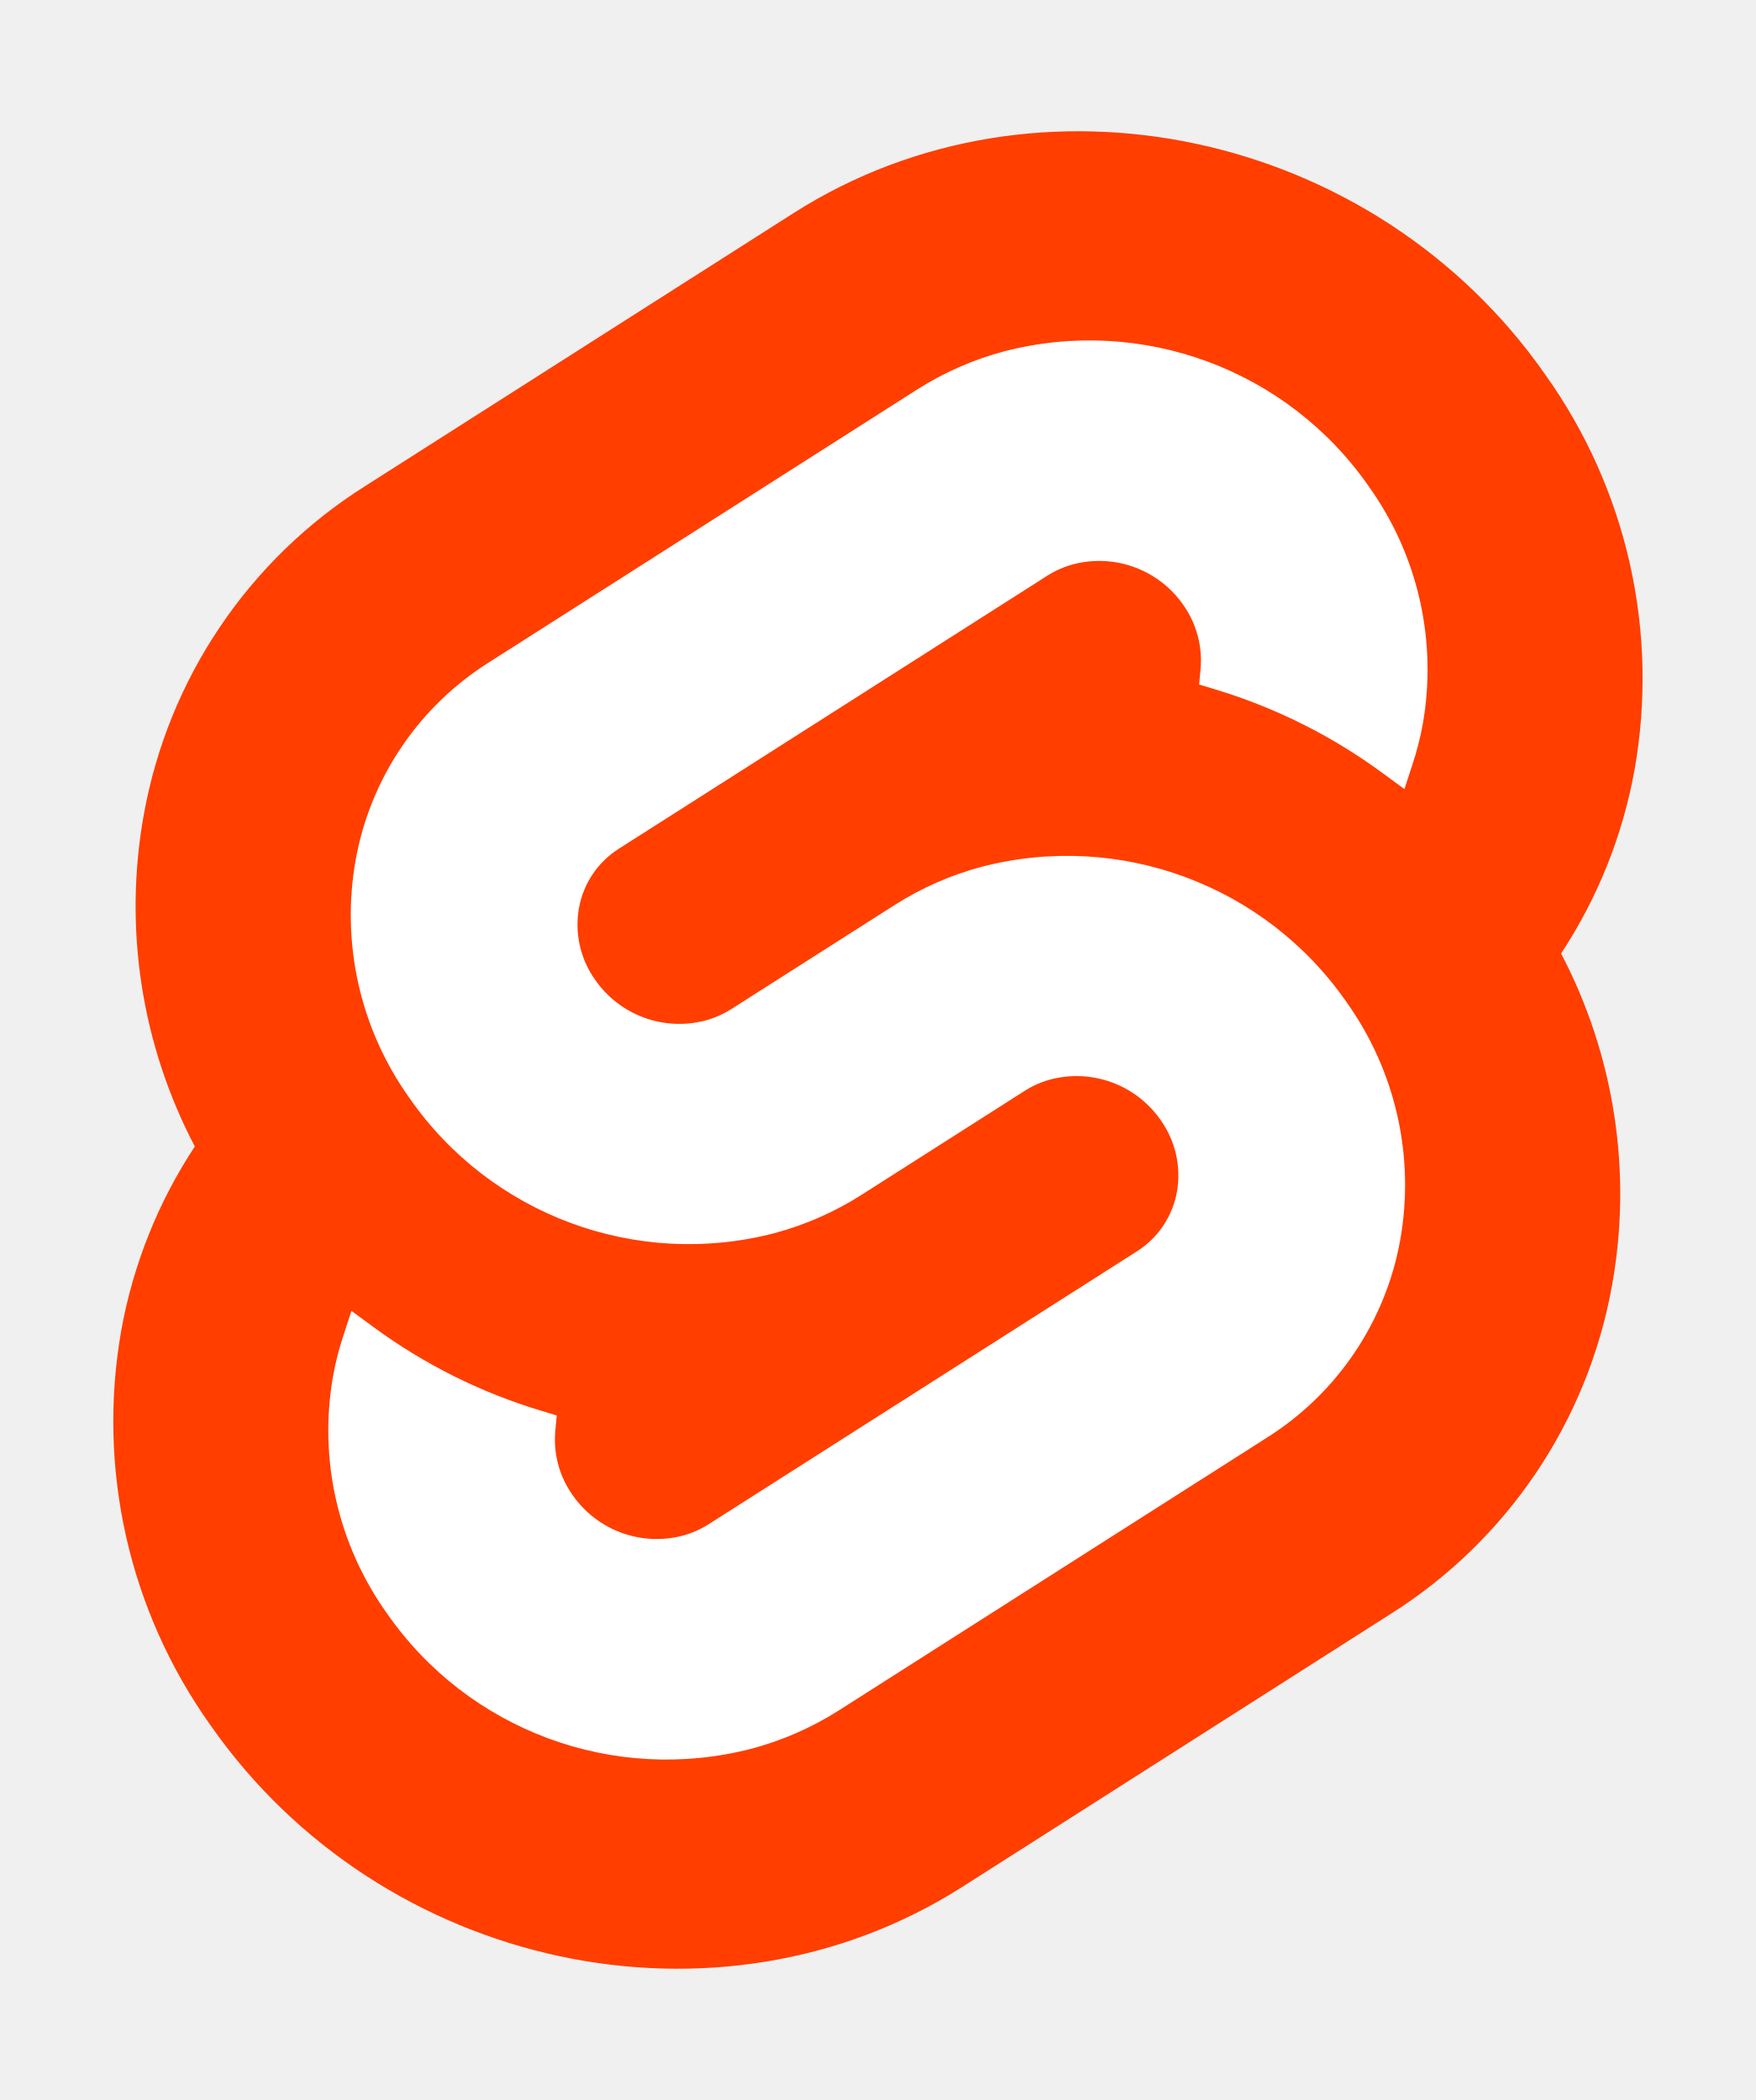
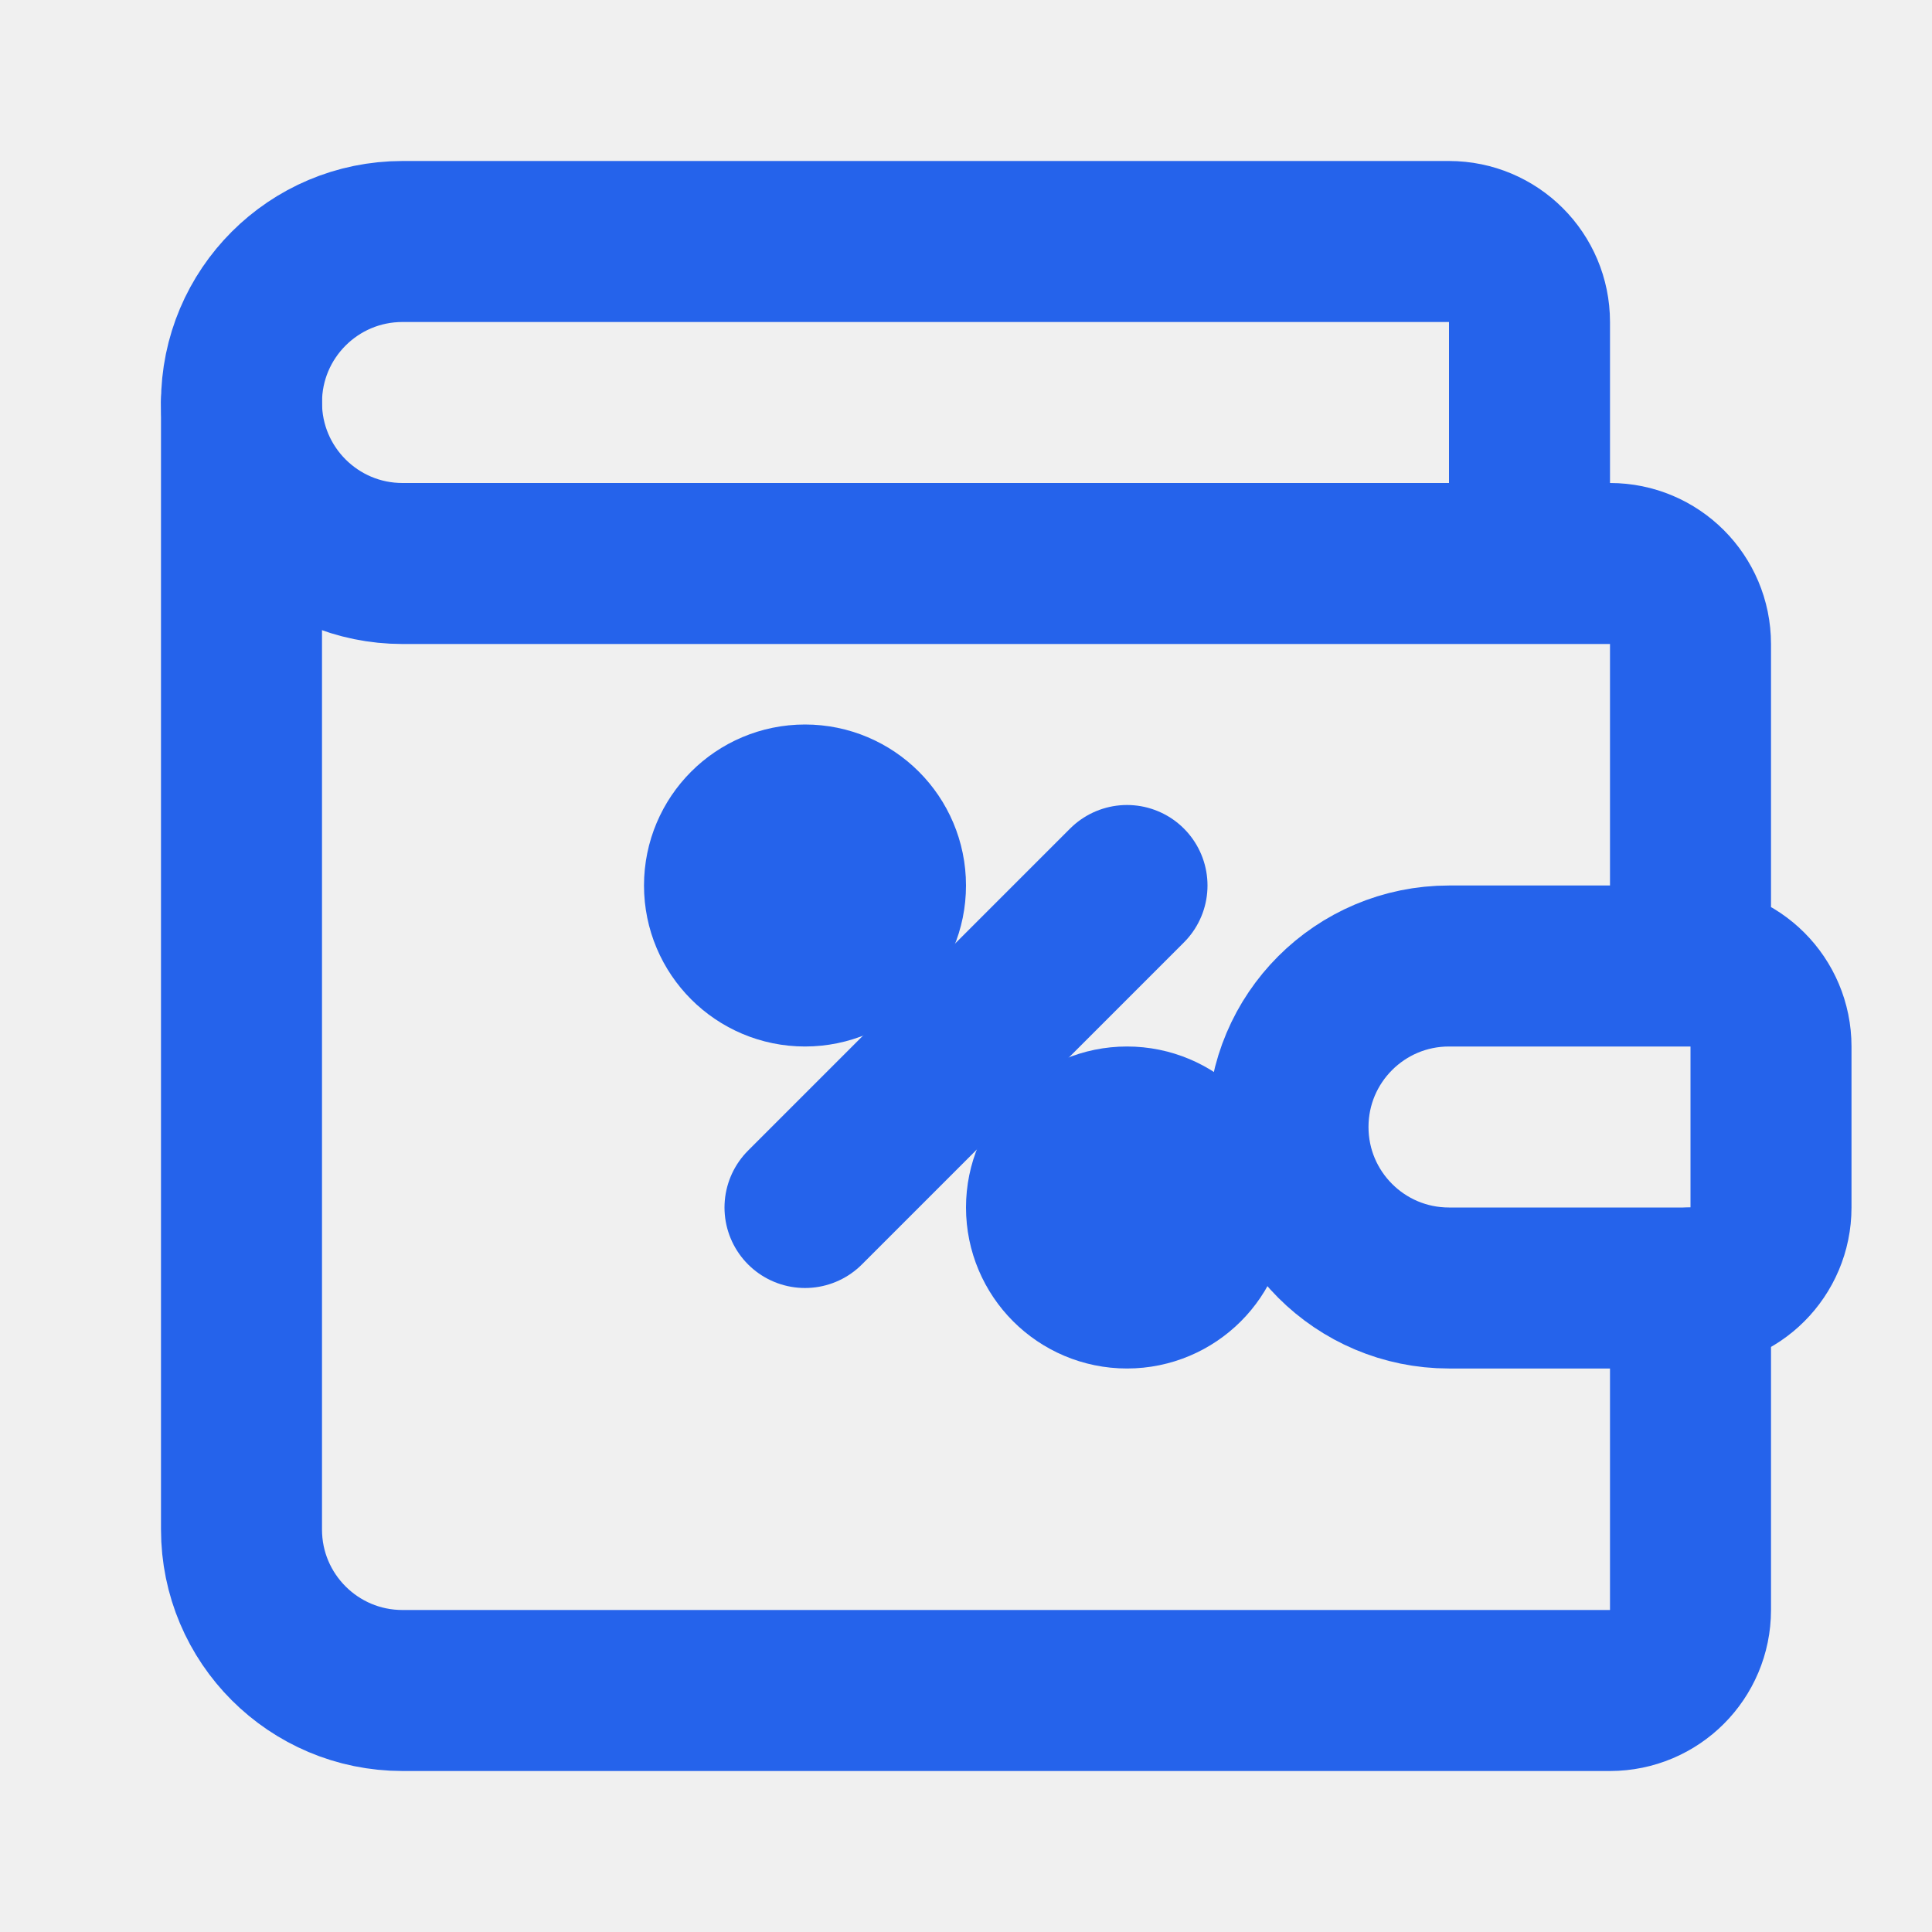
- <svg xmlns="http://www.w3.org/2000/svg" width="107" height="128" viewBox="0 0 107 128">
-   <path d="M94.157 22.819c-10.4-14.885-30.94-19.297-45.792-9.835L22.282 29.608A29.92 29.92 0 0 0 8.764 49.65a31.5 31.5 0 0 0 3.108 20.231 30 30 0 0 0-4.477 11.183 31.9 31.9 0 0 0 5.448 24.116c10.402 14.887 30.942 19.297 45.791 9.835l26.083-16.624A29.92 29.92 0 0 0 98.235 78.35a31.53 31.53 0 0 0-3.105-20.232 30 30 0 0 0 4.474-11.182 31.88 31.88 0 0 0-5.447-24.116" style="fill:#ff3e00" />
-   <path d="M45.817 106.582a20.72 20.72 0 0 1-22.237-8.243 19.17 19.17 0 0 1-3.277-14.503 18 18 0 0 1 .624-2.435l.49-1.498 1.337.981a33.6 33.6 0 0 0 10.203 5.098l.97.294-.09.968a5.85 5.85 0 0 0 1.052 3.878 6.24 6.24 0 0 0 6.695 2.485 5.8 5.8 0 0 0 1.603-.704L69.27 76.28a5.43 5.43 0 0 0 2.45-3.631 5.8 5.8 0 0 0-.987-4.371 6.24 6.24 0 0 0-6.698-2.487 5.7 5.7 0 0 0-1.6.704l-9.953 6.345a19 19 0 0 1-5.296 2.326 20.72 20.72 0 0 1-22.237-8.243 19.17 19.17 0 0 1-3.277-14.502 17.99 17.99 0 0 1 8.13-12.052l26.081-16.623a19 19 0 0 1 5.3-2.329 20.72 20.72 0 0 1 22.237 8.243 19.17 19.17 0 0 1 3.277 14.503 18 18 0 0 1-.624 2.435l-.49 1.498-1.337-.98a33.6 33.6 0 0 0-10.203-5.1l-.97-.294.09-.968a5.86 5.86 0 0 0-1.052-3.878 6.24 6.24 0 0 0-6.696-2.485 5.8 5.8 0 0 0-1.602.704L37.73 51.72a5.42 5.42 0 0 0-2.449 3.63 5.79 5.79 0 0 0 .986 4.372 6.24 6.24 0 0 0 6.698 2.486 5.8 5.8 0 0 0 1.602-.704l9.952-6.342a19 19 0 0 1 5.295-2.328 20.72 20.72 0 0 1 22.237 8.242 19.17 19.17 0 0 1 3.277 14.503 18 18 0 0 1-8.13 12.053l-26.081 16.622a19 19 0 0 1-5.3 2.328" style="fill:#fff" />
+ <svg xmlns="http://www.w3.org/2000/svg" width="32" height="32" viewBox="0 0 24 24" fill="none" stroke="#2563eb" stroke-width="2" stroke-linecap="round" stroke-linejoin="round">
+   <path d="M19 7V4a1 1 0 0 0-1-1H5a2 2 0 0 0 0 4h15a1 1 0 0 1 1 1v4h-3a2 2 0 0 0 0 4h3a1 1 0 0 0 1-1v-2a1 1 0 0 0-1-1" />
+   <path d="M3 5v14a2 2 0 0 0 2 2h15a1 1 0 0 0 1-1v-4" />
+   <circle cx="10" cy="11" r="1" />
+   <circle cx="14" cy="15" r="1" />
+   <path d="M10 15l4-4" />
</svg>
